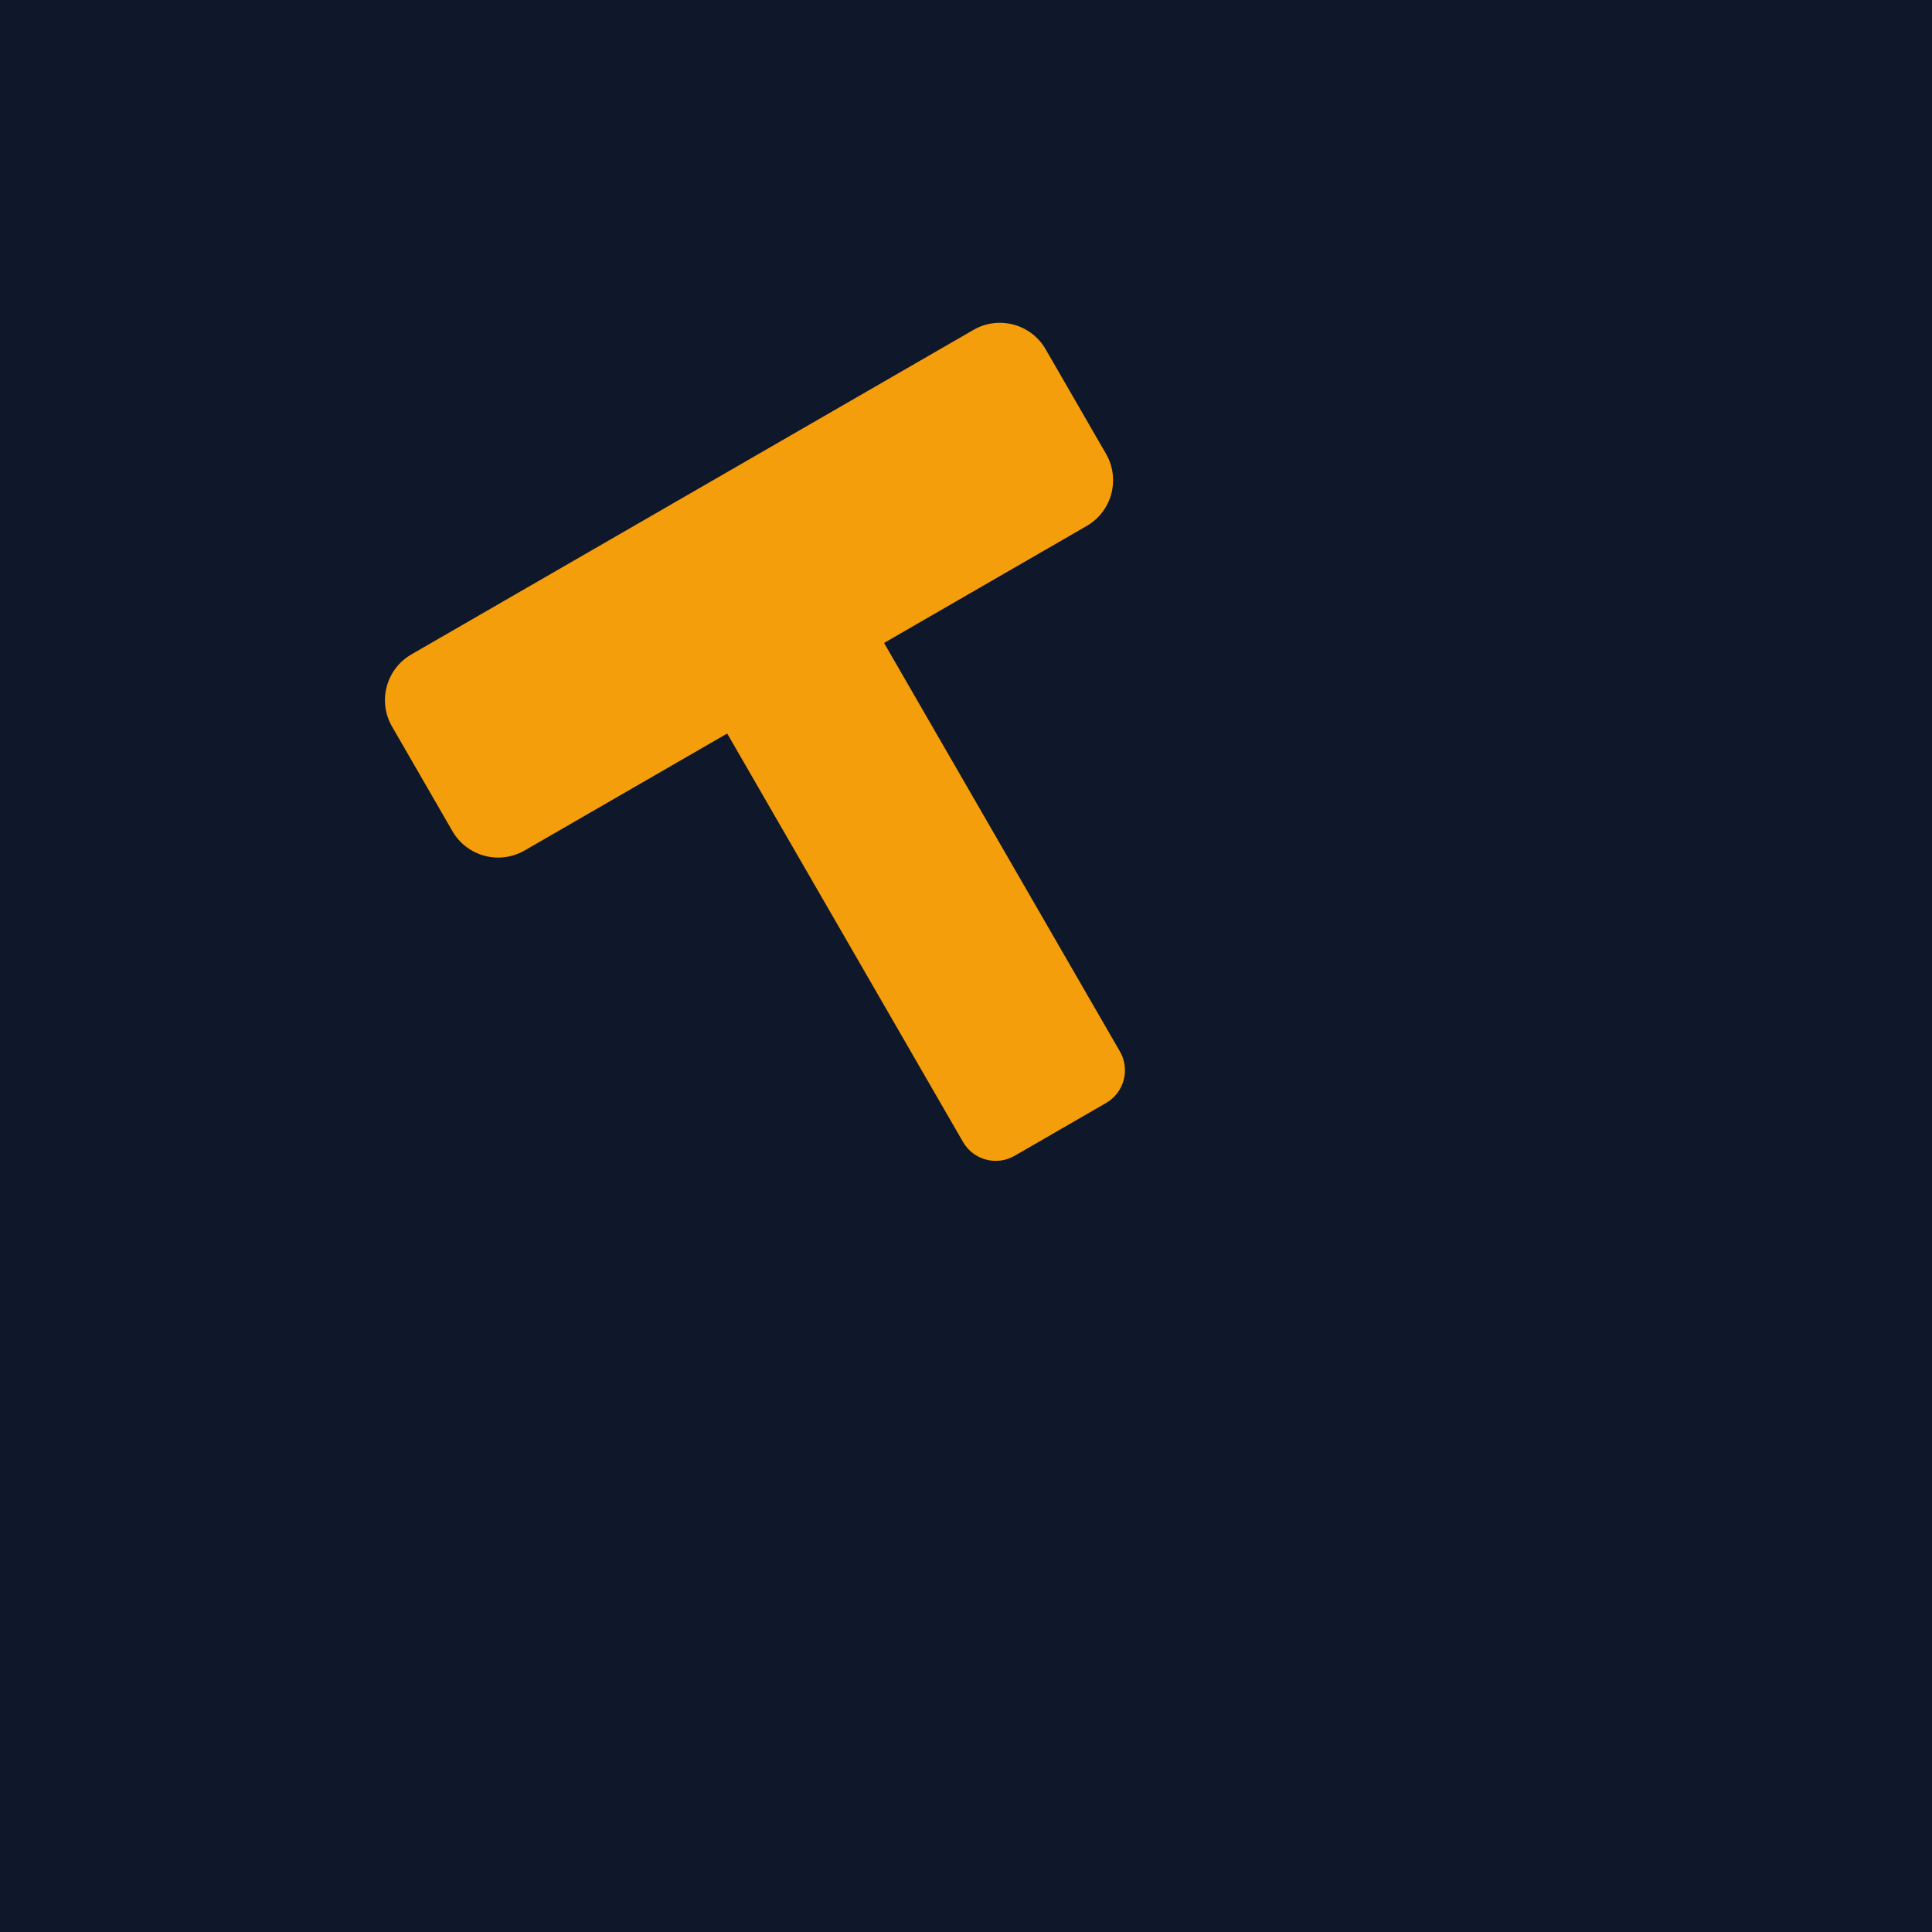
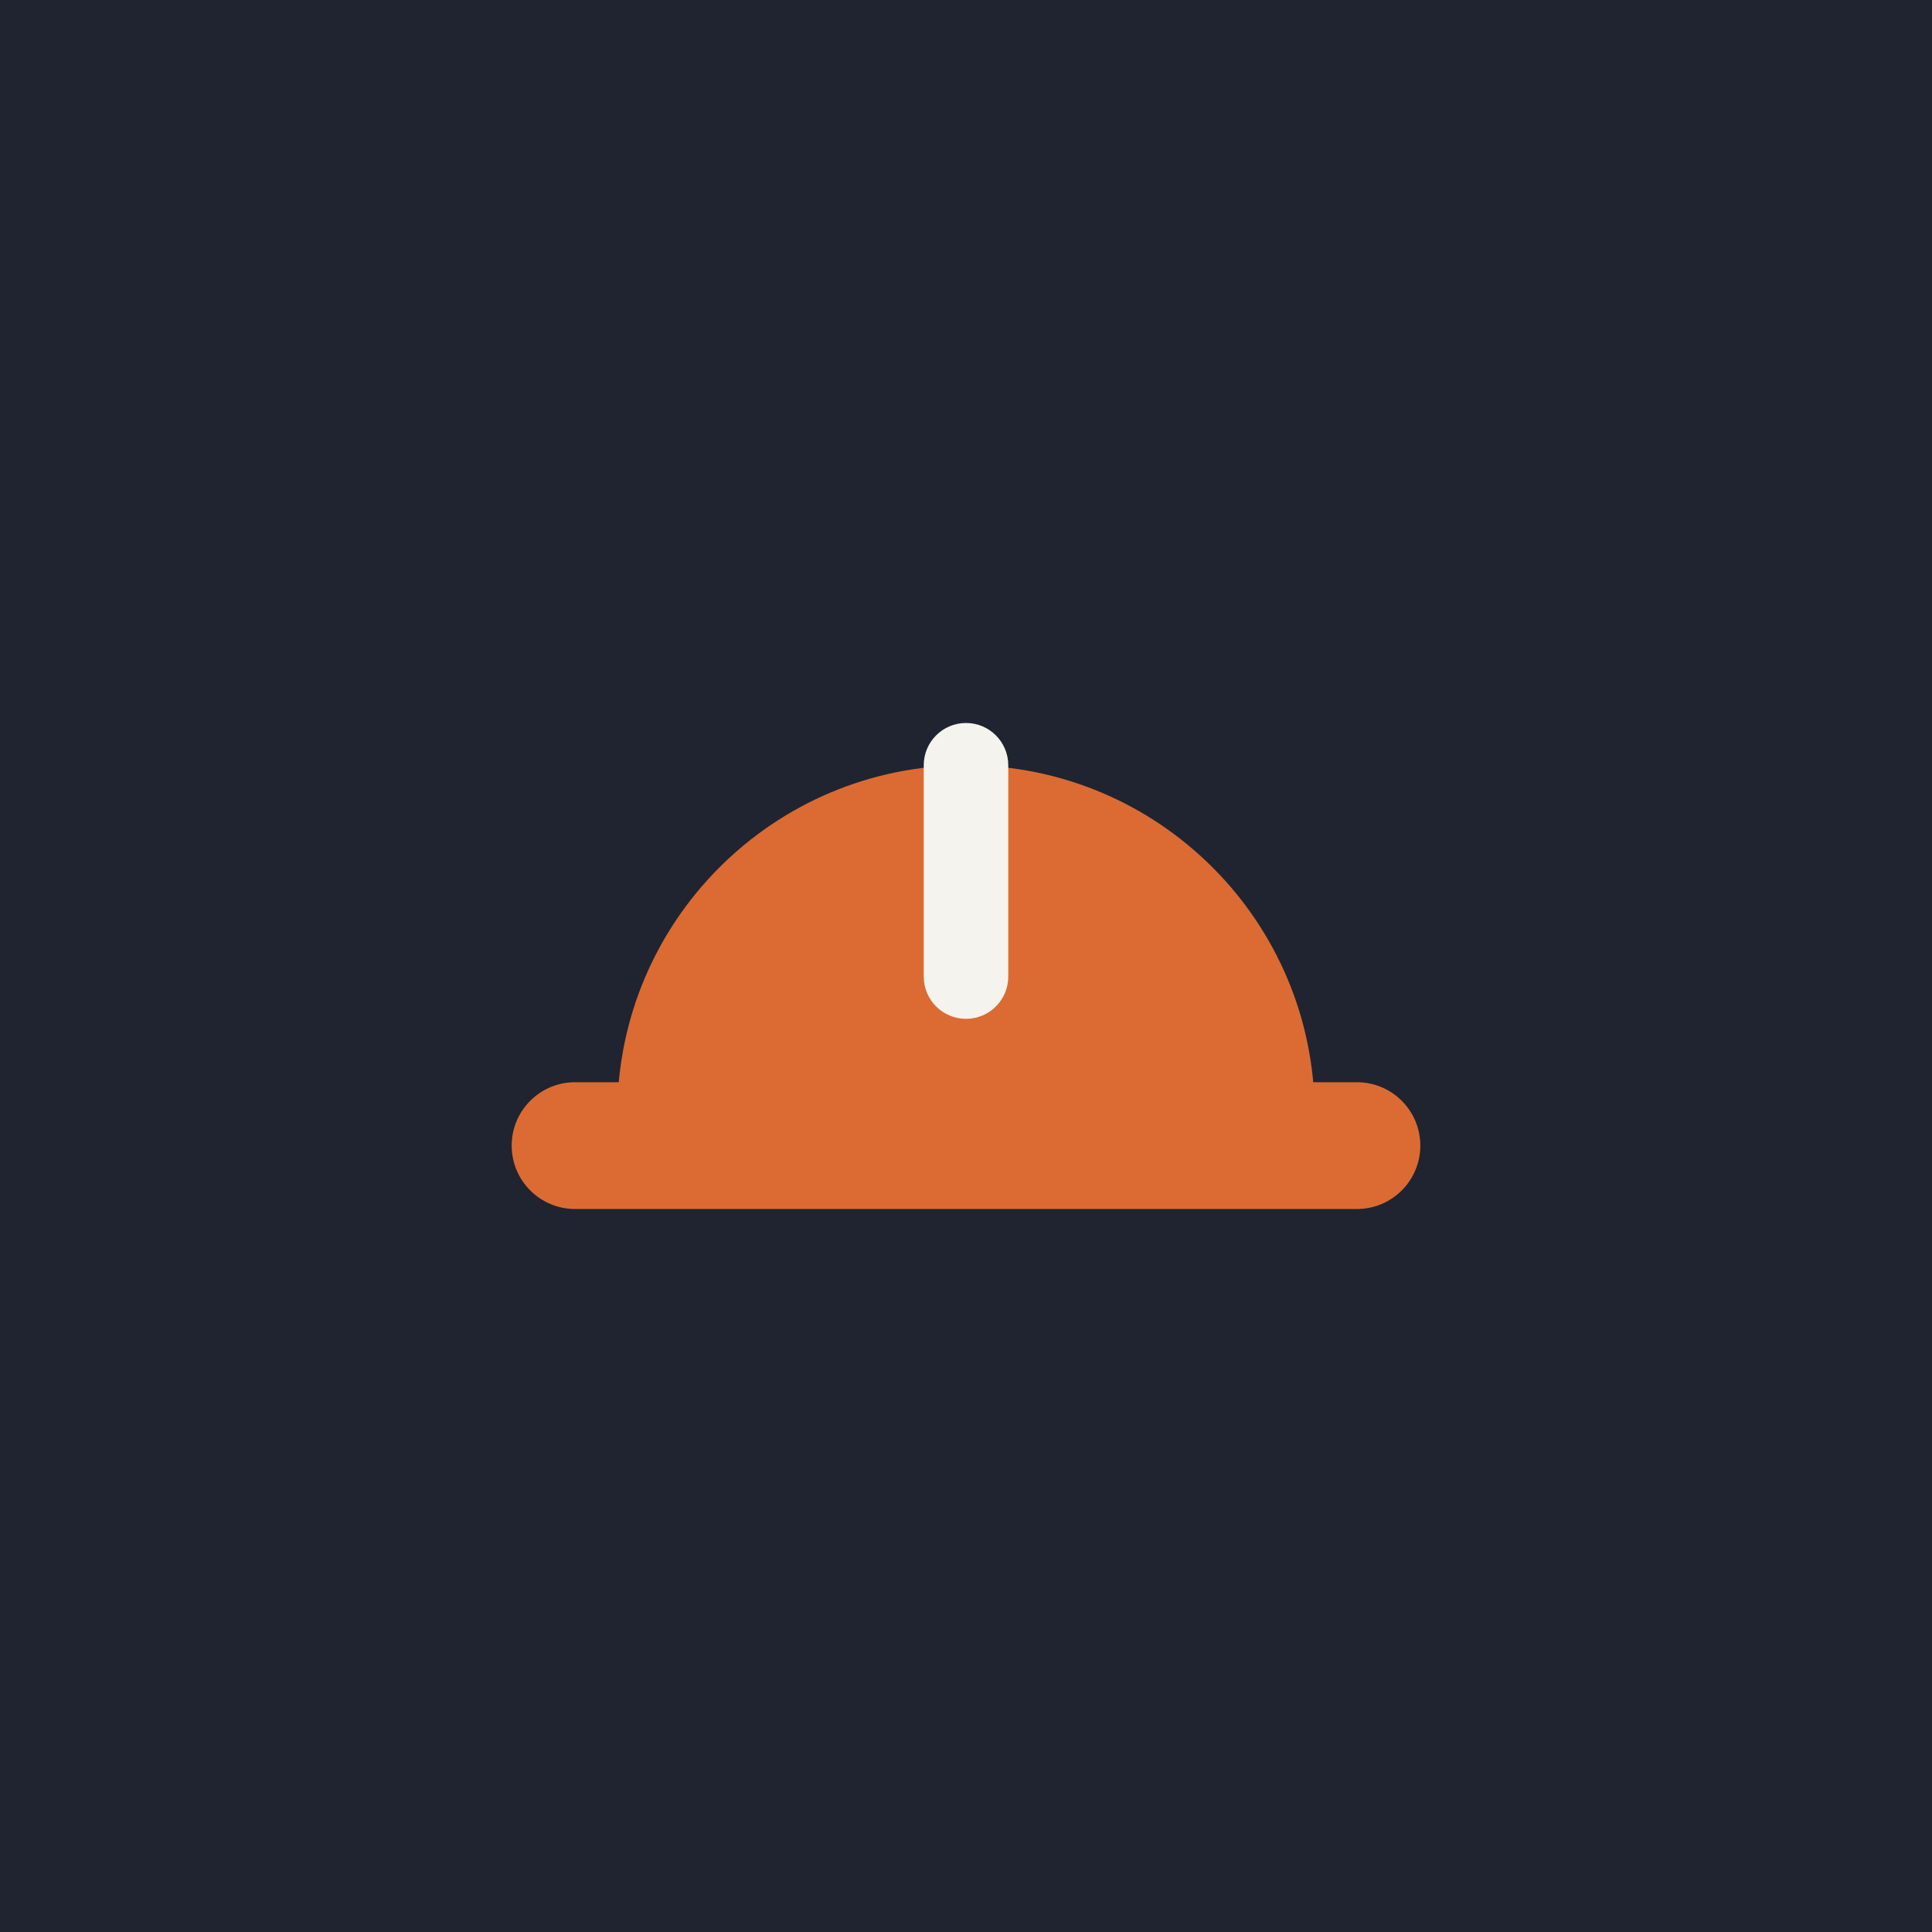
<svg xmlns="http://www.w3.org/2000/svg" viewBox="0 0 512 512">
-   <rect width="512" height="512" fill="#0f172a" />
-   <g transform="translate(256 256) rotate(-30)">
-     <rect x="-24" y="-130" width="48" height="180" rx="10" fill="#f59e0b" />
-     <rect x="-100" y="-145" width="200" height="60" rx="14" fill="#f59e0b" />
+   <rect width="512" height="512" fill="#1f2430" />
+   <g transform="translate(256 256) scale(5.6) translate(-32 -36)">
+     <path d="M15.5 43a16.5 16.5 0 0 1 33 0z" fill="#db6b33" />
+     <rect x="10.5" y="41.5" width="43" height="6" rx="3" fill="#db6b33" />
+     <rect x="30" y="24.5" width="4" height="14" rx="2" fill="#f5f3ee" />
  </g>
</svg>
